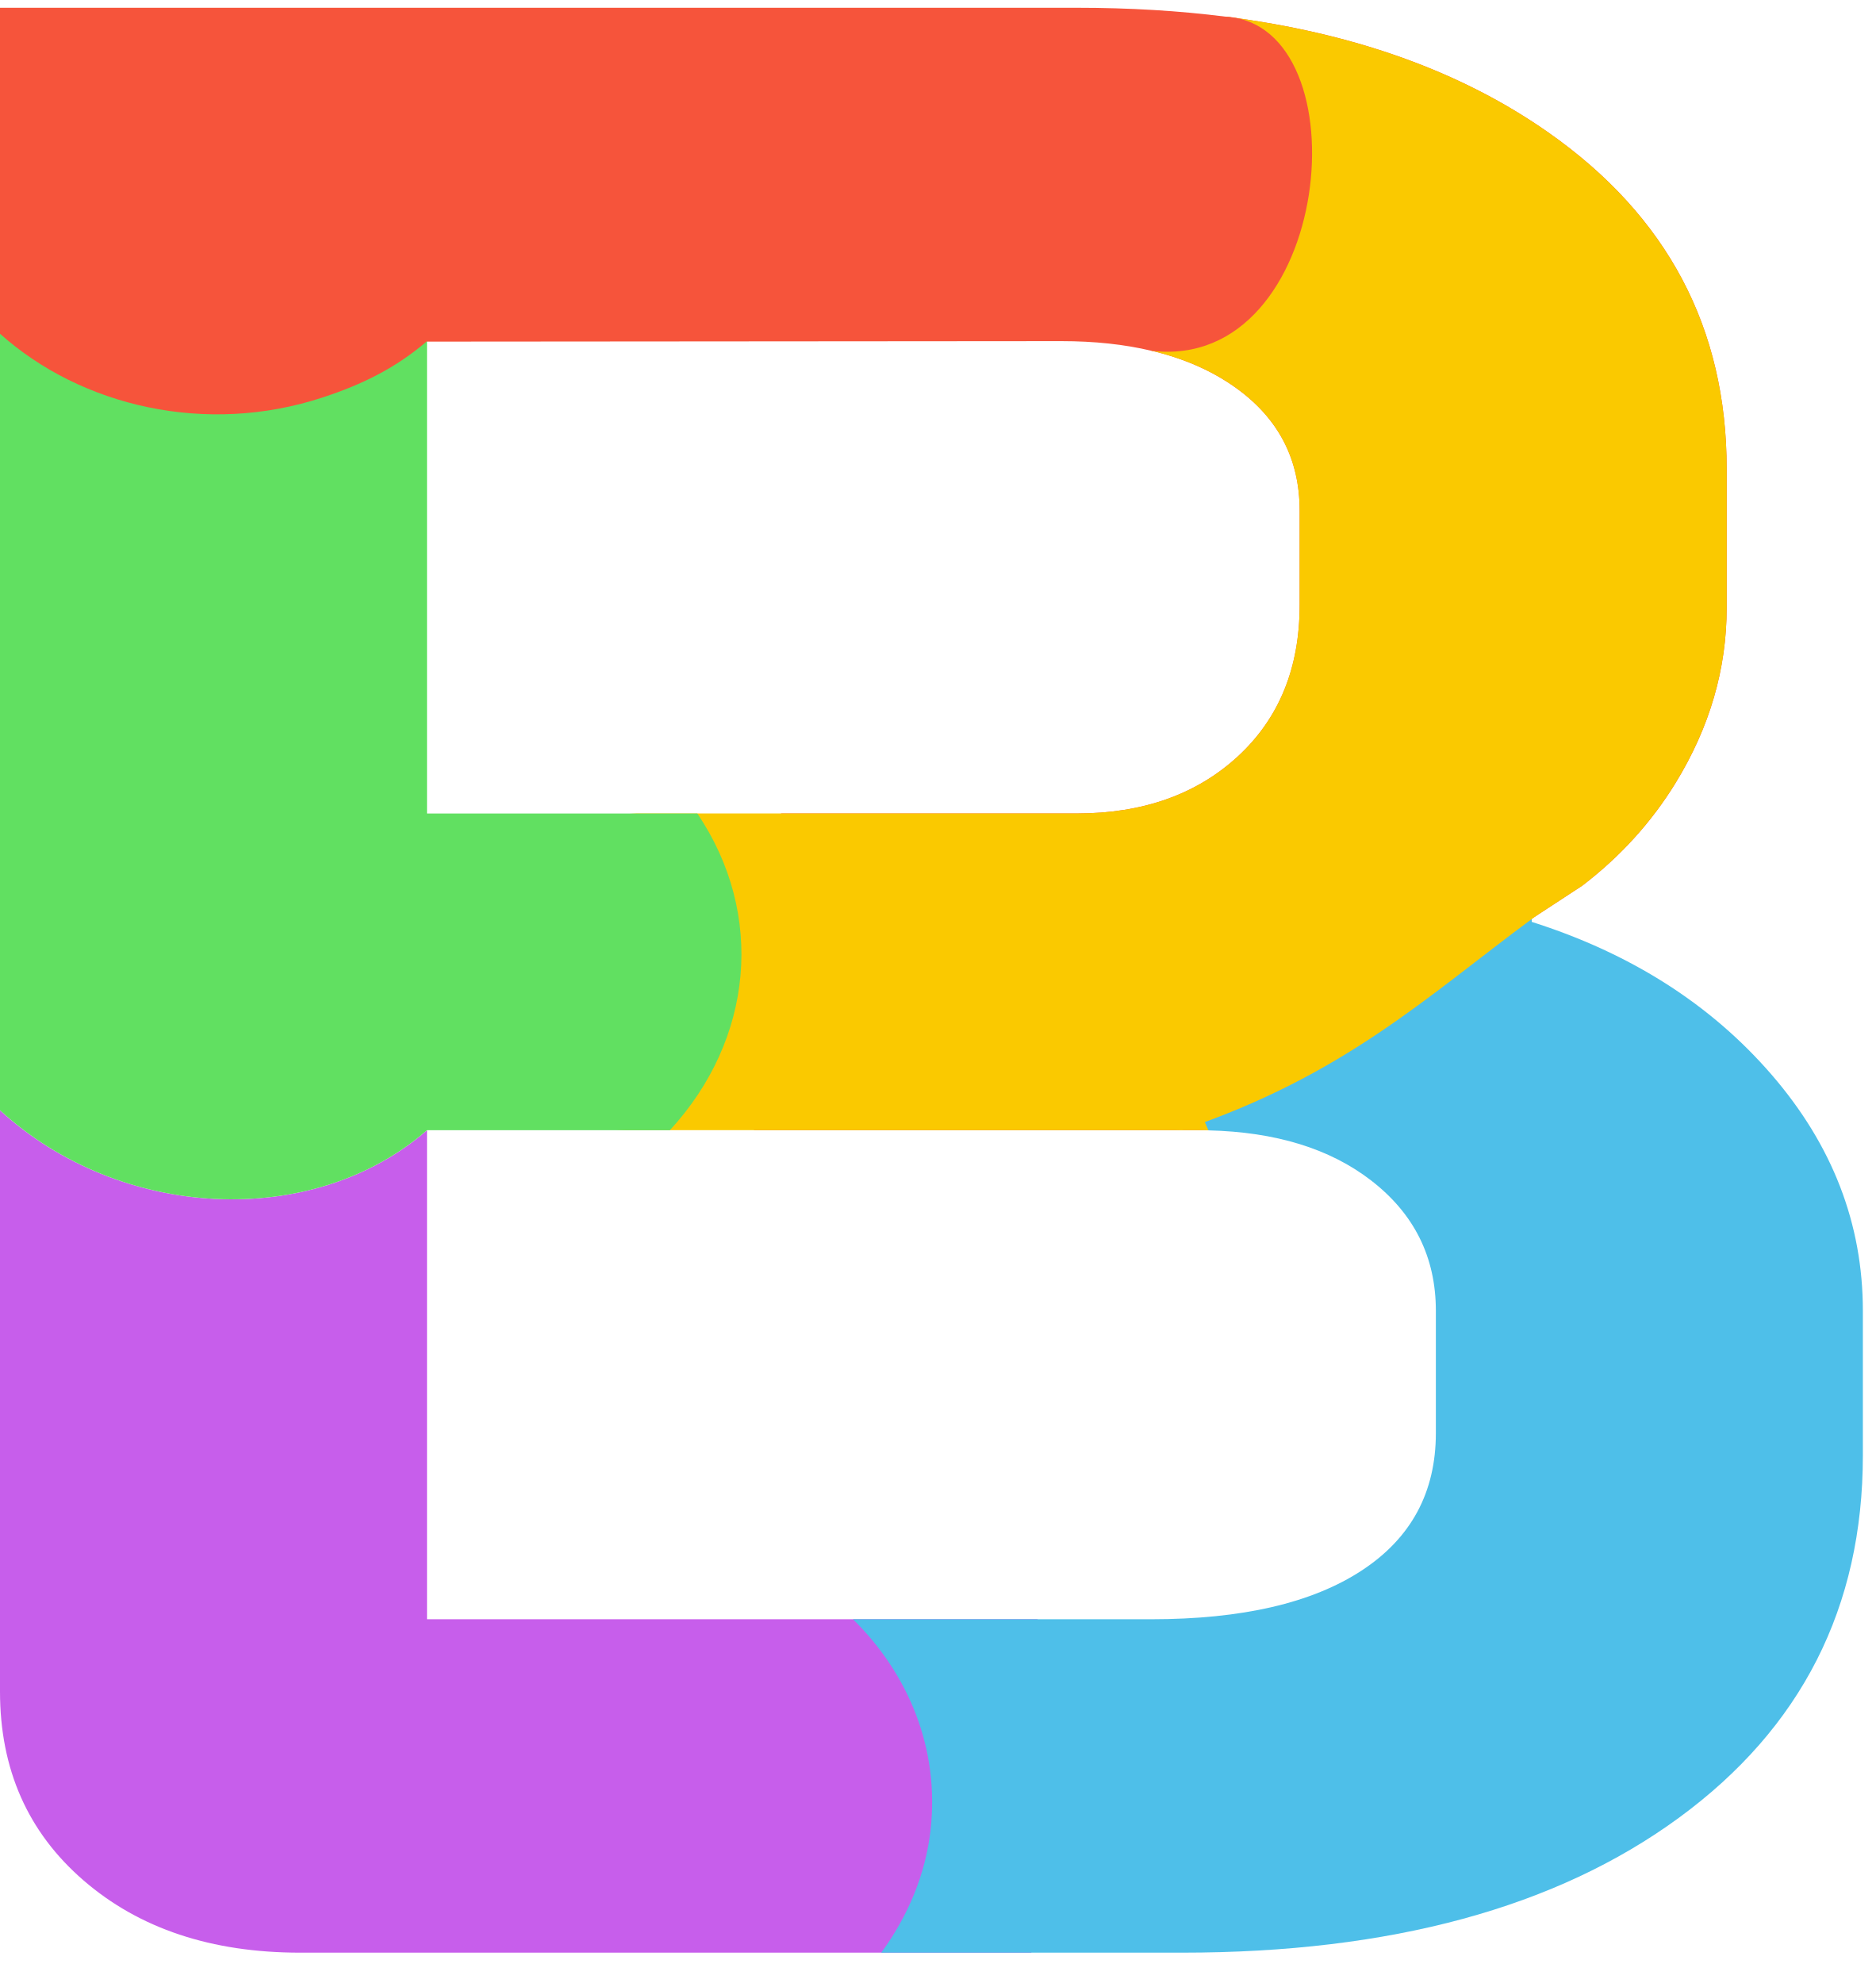
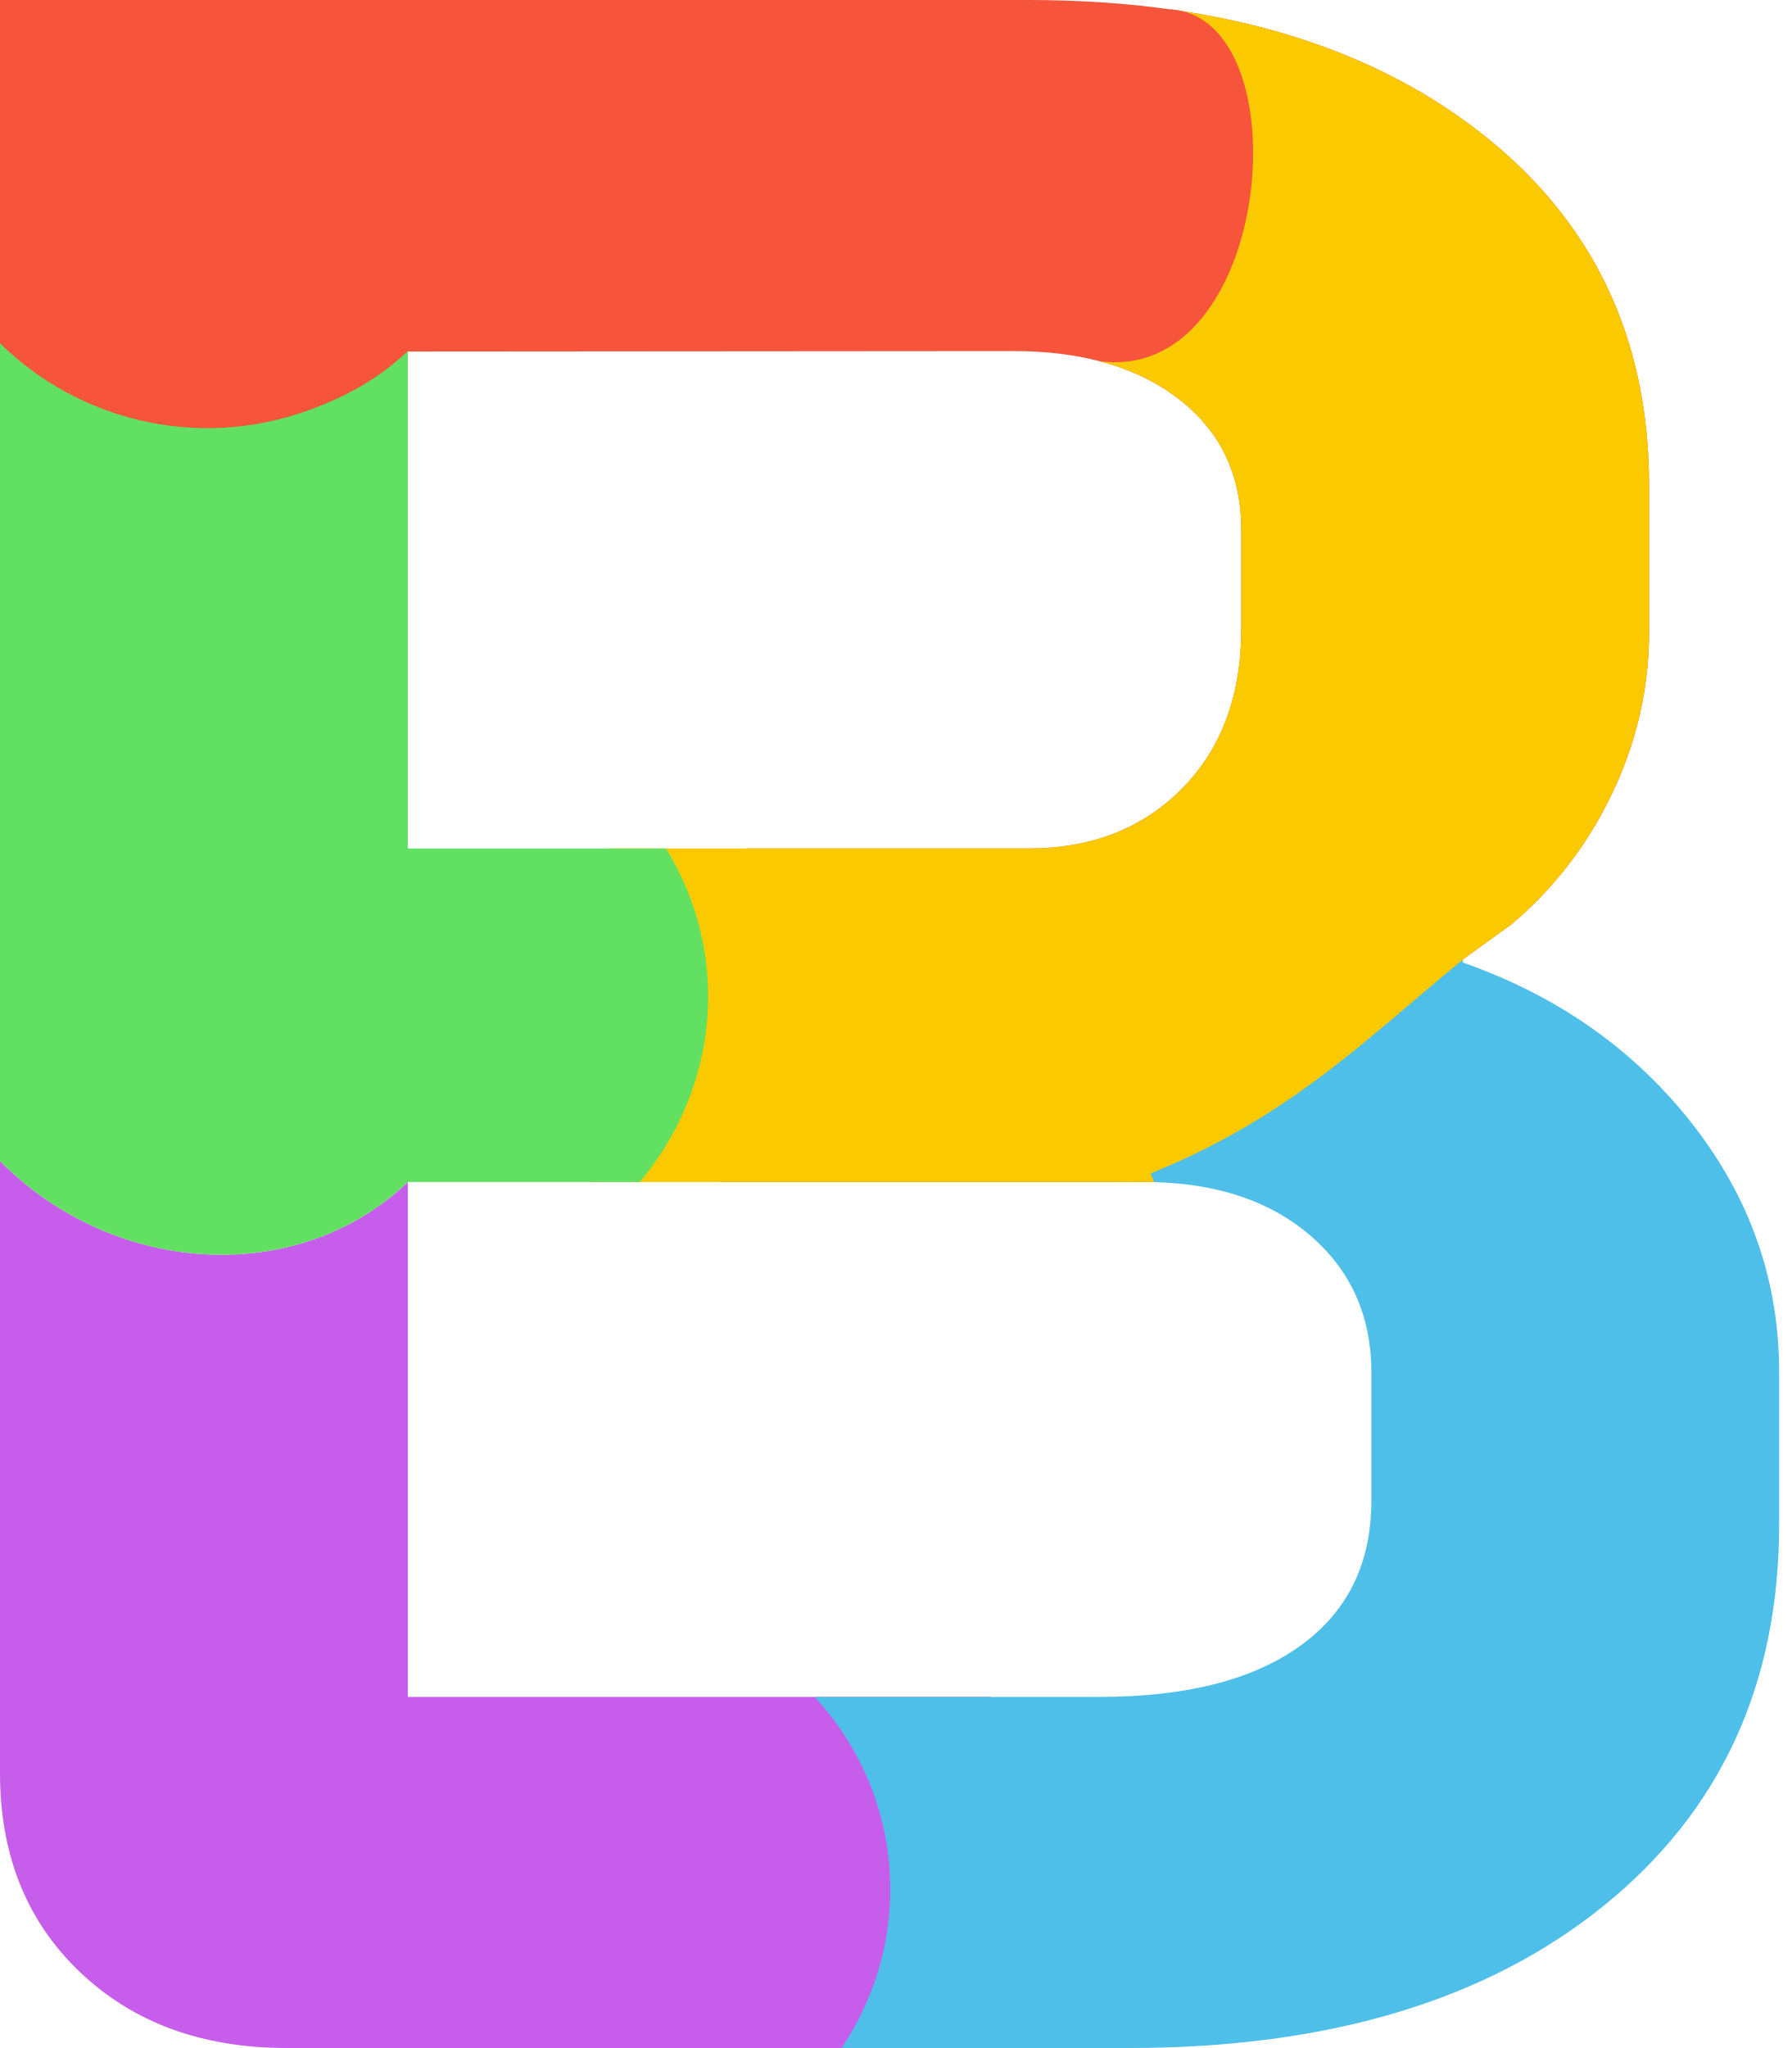
- <svg xmlns="http://www.w3.org/2000/svg" width="35" height="37" viewBox="0 0 35 37" fill="none">
-   <path d="M14.572 15.178H20.092C21.323 15.178 22.324 14.823 23.094 14.115C23.864 13.406 24.249 12.465 24.249 11.29V9.527C24.249 8.559 23.845 7.79 23.036 7.22C22.598 6.911 22.08 6.685 21.483 6.544C22.227 5.989 22.812 5.258 23.164 4.395C23.738 2.987 23.573 1.521 22.869 0.311C25.266 0.615 27.275 1.337 28.896 2.477C31.11 4.032 32.216 6.123 32.216 8.749V11.341C32.216 12.482 31.899 13.571 31.264 14.607C30.813 15.342 30.232 15.982 29.521 16.526L22.547 21.09C22.48 21.088 22.412 21.087 22.343 21.087H14.062C15.621 19.391 15.842 17.058 14.572 15.178Z" fill="#F6543B" />
-   <path d="M11.88 15.178H20.092C21.323 15.178 22.324 14.823 23.094 14.115C23.863 13.406 24.248 12.465 24.248 11.29V9.527C24.248 8.559 23.844 7.79 23.036 7.22C22.598 6.911 22.08 6.685 21.483 6.544C22.226 5.989 22.812 5.258 23.163 4.395C23.738 2.987 23.573 1.521 22.869 0.311C25.265 0.615 27.275 1.337 28.896 2.477C31.109 4.032 32.216 6.123 32.216 8.749V11.341C32.216 12.482 31.898 13.571 31.263 14.607C30.813 15.342 30.232 15.982 29.521 16.526L22.546 21.09C22.479 21.088 22.412 21.087 22.343 21.087H11.768C8.931 21.17 8.636 15.254 11.88 15.178Z" fill="#FAC900" />
-   <path d="M0 6.379V0.145H20.092C21.069 0.145 21.995 0.2 22.869 0.311C25.46 0.46 24.876 6.948 21.483 6.545C20.98 6.425 20.419 6.365 19.803 6.365L7.968 6.374L4.407 10.465L0 6.379Z" fill="#F6543B" />
-   <path d="M5.6 36.434C3.946 36.434 2.598 35.985 1.559 35.086C0.52 34.188 0 33.013 0 31.561V20.717C2.235 22.766 5.824 22.953 7.967 21.089V30.213H19.363C17.807 31.968 17.668 34.555 19.248 36.434H5.6Z" fill="#C75EEB" />
-   <path d="M15.915 30.213H21.478C23.172 30.213 24.48 29.91 25.404 29.305C26.328 28.701 26.79 27.845 26.79 26.739V24.459C26.79 23.456 26.385 22.644 25.577 22.022C24.81 21.431 23.8 21.121 22.547 21.091C20.99 17.732 26.647 15.961 28.579 17.149V17.201C30.427 17.788 31.919 18.739 33.054 20.052C34.189 21.365 34.757 22.834 34.757 24.459V27.154C34.757 29.988 33.612 32.243 31.322 33.919C29.032 35.595 25.943 36.434 22.055 36.434H16.442C16.943 35.75 17.27 34.966 17.362 34.147C17.534 32.629 16.95 31.232 15.915 30.213Z" fill="#4EBFE9" />
-   <path d="M0 20.716V6.227C1.515 7.583 3.845 8.131 6.017 7.417C6.771 7.17 7.388 6.862 7.967 6.366C8.009 6.395 7.925 6.346 7.967 6.374V6.366V15.179H13.011C14.28 17.059 14.059 19.392 12.499 21.088H7.967C5.824 22.953 2.235 22.766 0 20.716Z" fill="#61E061" />
-   <path fill-rule="evenodd" clip-rule="evenodd" d="M24.434 14.424C26.774 14.424 30.2 15.949 28.579 17.148C26.639 18.582 25.075 20.073 22.048 21.088C19.451 20.827 20.198 19.143 20.198 17.838C20.198 15.953 22.095 14.424 24.434 14.424Z" fill="#FAC900" />
+ <svg xmlns="http://www.w3.org/2000/svg" width="35" height="40" viewBox="0 0 35 40" fill="none">
+   <path d="M14.572 16.572H20.092C21.323 16.572 22.324 16.181 23.094 15.4C23.864 14.619 24.249 13.581 24.249 12.286V10.343C24.249 9.276 23.845 8.429 23.036 7.8C22.598 7.459 22.08 7.211 21.483 7.055C22.227 6.443 22.812 5.637 23.164 4.686C23.738 3.135 23.573 1.518 22.869 0.184C25.266 0.52 27.275 1.315 28.896 2.571C31.11 4.286 32.216 6.59 32.216 9.486V12.343C32.216 13.6 31.899 14.8 31.264 15.943C30.813 16.753 30.232 17.458 29.521 18.058L22.547 23.088C22.48 23.087 22.412 23.086 22.343 23.086H14.062C15.621 21.216 15.842 18.644 14.572 16.572Z" fill="#F6543B" />
+   <path d="M11.88 16.572H20.092C21.323 16.572 22.324 16.181 23.094 15.4C23.863 14.619 24.248 13.581 24.248 12.286V10.343C24.248 9.276 23.844 8.429 23.036 7.8C22.598 7.459 22.08 7.211 21.483 7.055C22.226 6.443 22.812 5.637 23.163 4.686C23.738 3.135 23.573 1.518 22.869 0.184C25.265 0.52 27.275 1.315 28.896 2.571C31.109 4.286 32.216 6.59 32.216 9.486V12.343C32.216 13.6 31.898 14.8 31.263 15.943C30.813 16.753 30.232 17.458 29.521 18.058L22.546 23.088C22.479 23.087 22.412 23.086 22.343 23.086H11.768C8.931 23.177 8.636 16.656 11.88 16.572Z" fill="#FAC900" />
+   <path d="M0 6.872V0H20.092C21.069 0 21.995 0.061 22.869 0.184C25.46 0.347 24.876 7.499 21.483 7.055C20.98 6.923 20.419 6.857 19.803 6.857L7.968 6.866L4.407 11.376L0 6.872Z" fill="#F6543B" />
+   <path d="M5.6 40C3.946 40 2.598 39.505 1.559 38.514C0.52 37.524 0 36.228 0 34.629V22.675C2.235 24.934 5.824 25.14 7.967 23.086V33.143H19.363C17.807 35.077 17.668 37.928 19.248 40H5.6Z" fill="#C75EEB" />
+   <path d="M15.915 33.143H21.478C23.172 33.143 24.48 32.809 25.404 32.143C26.328 31.476 26.79 30.533 26.79 29.314V26.8C26.79 25.695 26.385 24.8 25.577 24.114C24.81 23.463 23.8 23.121 22.547 23.088C20.99 19.385 26.647 17.434 28.579 18.743V18.8C30.427 19.448 31.919 20.495 33.054 21.943C34.189 23.39 34.757 25.009 34.757 26.8V29.771C34.757 32.895 33.612 35.381 31.322 37.228C29.032 39.076 25.943 40 22.055 40H16.442C16.943 39.246 17.27 38.382 17.362 37.48C17.534 35.806 16.95 34.266 15.915 33.143Z" fill="#4EBFE9" />
+   <path d="M0 22.675V6.704C1.515 8.199 3.845 8.803 6.017 8.016C6.771 7.743 7.388 7.404 7.967 6.857C8.009 6.89 7.925 6.835 7.967 6.866V6.857V16.572H13.011C14.28 18.644 14.059 21.216 12.499 23.086H7.967C5.824 25.14 2.235 24.934 0 22.675Z" fill="#61E061" />
+   <path fill-rule="evenodd" clip-rule="evenodd" d="M24.434 15.74C26.774 15.74 30.2 17.421 28.579 18.743C26.639 20.324 25.075 21.967 22.048 23.086C19.451 22.799 20.198 20.942 20.198 19.504C20.198 17.425 22.095 15.74 24.434 15.74Z" fill="#FAC900" />
</svg>
